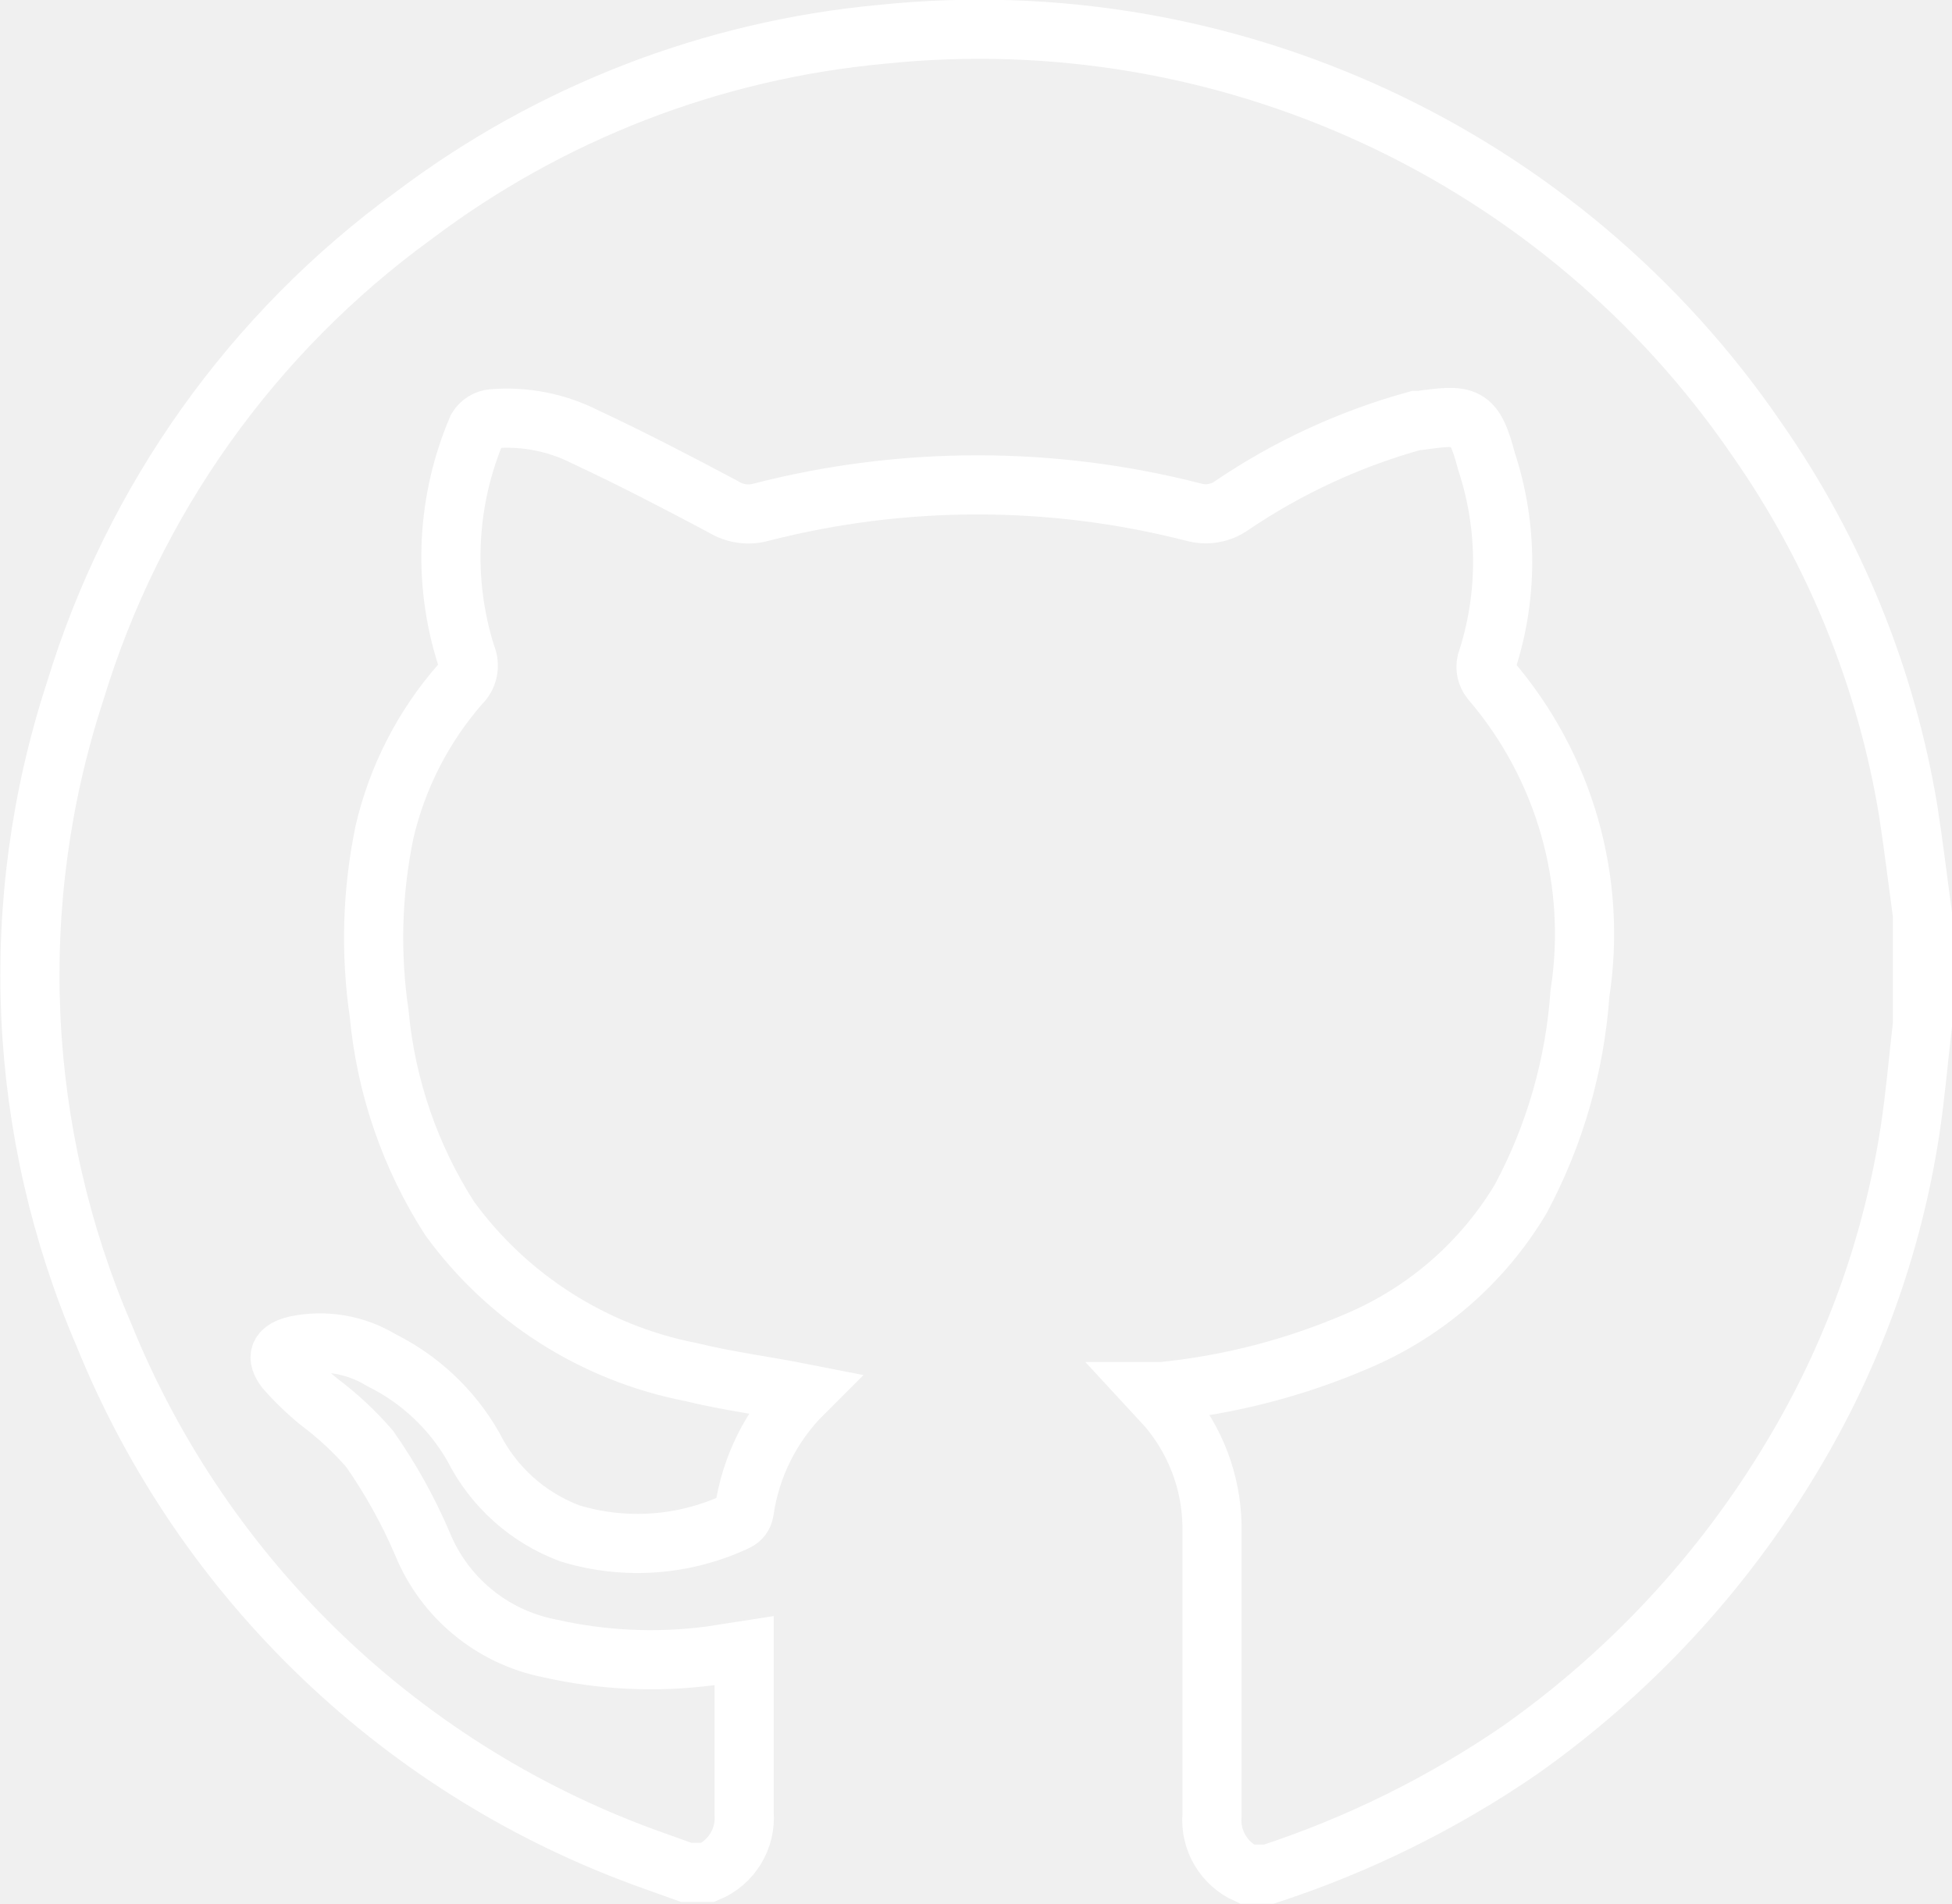
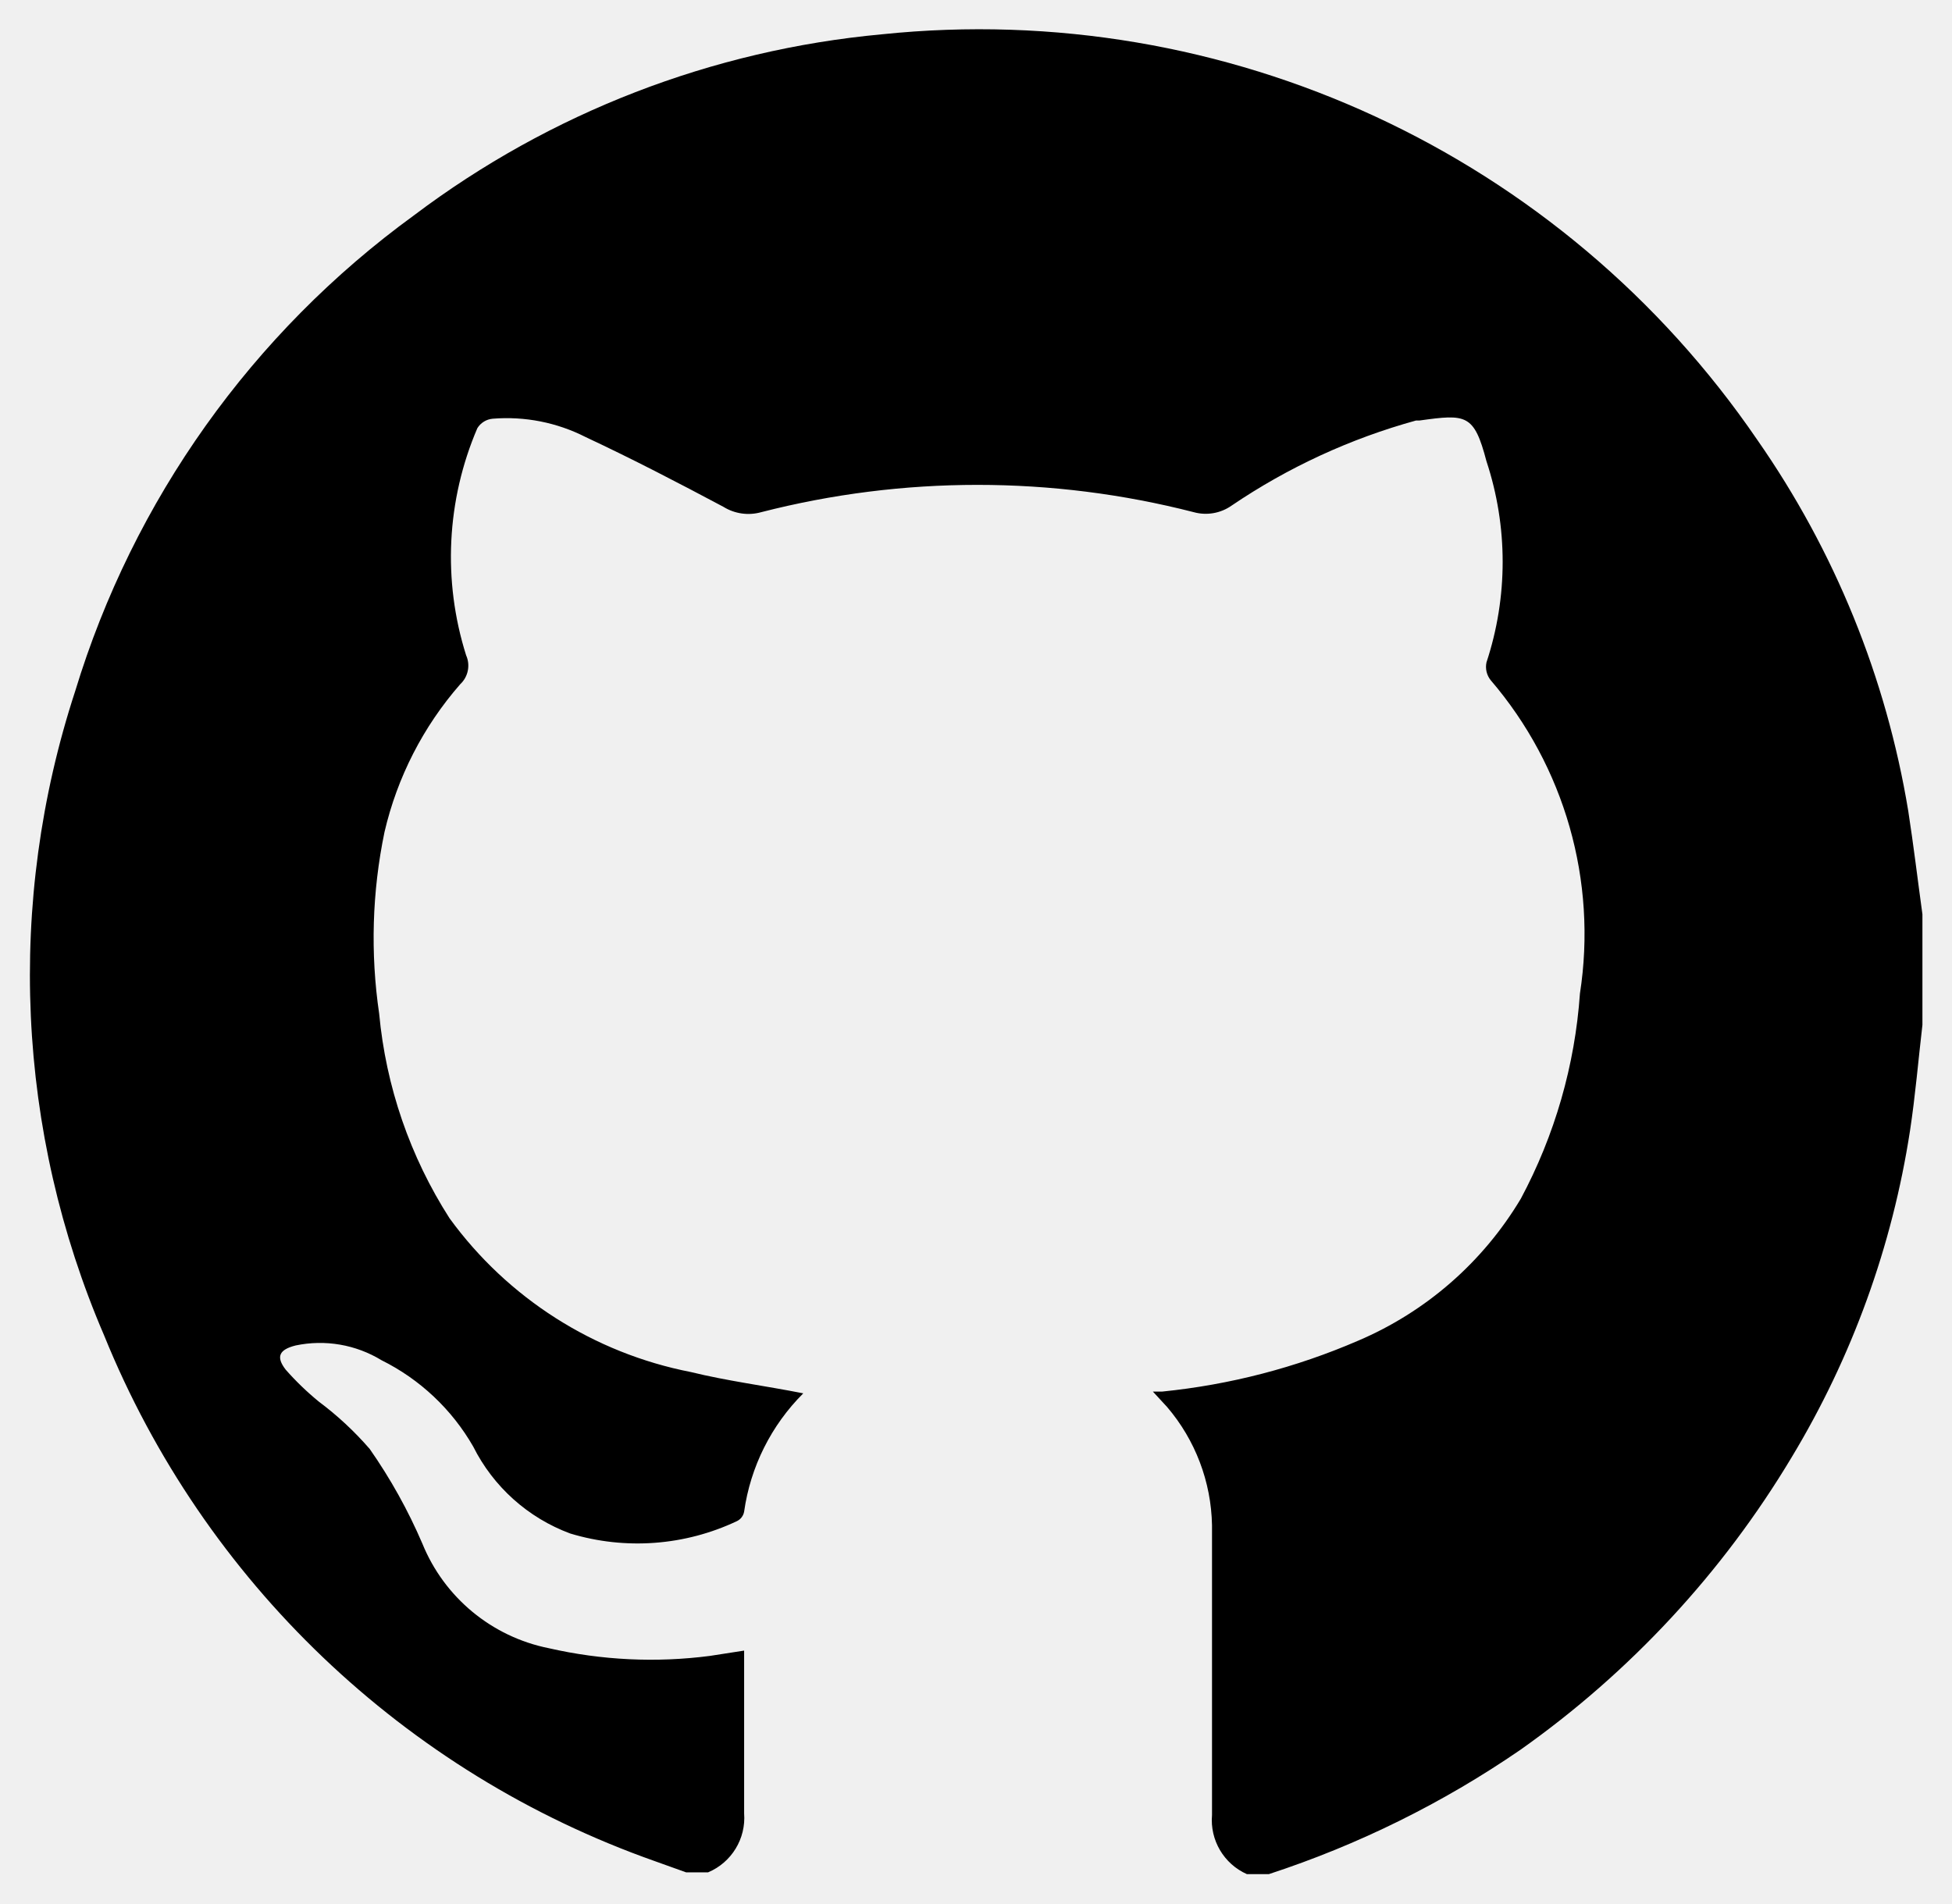
<svg xmlns="http://www.w3.org/2000/svg" viewBox="0 0 33 32.19">
  <defs>
    <style>.cls-1{fill:none;stroke:#fff;stroke-miterlimit:10;}</style>
  </defs>
  <g id="Layer_2" data-name="Layer 2">
    <g id="Layer_1-2" data-name="Layer 1">
      <g id="CxwUp9.tif">
-         <path class="cls-1" d="M21.45,31.69h-.37a1,1,0,0,1-.59-1c0-1.63,0-3.26,0-4.9a3.17,3.17,0,0,0-.76-2l-.24-.26.16,0a11.15,11.15,0,0,0,3.31-.86,5.89,5.89,0,0,0,2.75-2.4,8.63,8.63,0,0,0,1-3.47A6.59,6.59,0,0,0,25.2,11.5a.36.36,0,0,1-.07-.3,5.42,5.42,0,0,0,0-3.4C24.92,7,24.79,7,24,7.11l-.06,0a10.55,10.55,0,0,0-3.12,1.44.76.76,0,0,1-.64.11,14.71,14.71,0,0,0-7.31,0,.8.8,0,0,1-.64-.09c-.77-.41-1.54-.81-2.33-1.18a2.94,2.94,0,0,0-1.57-.31.34.34,0,0,0-.26.16,5.52,5.52,0,0,0-.19,3.84.43.43,0,0,1-.1.49,5.79,5.79,0,0,0-1.28,2.5,8.81,8.81,0,0,0-.09,3.07A7.74,7.74,0,0,0,7.6,20.6a6.61,6.61,0,0,0,4.08,2.6c.61.15,1.24.23,1.9.36a3.52,3.52,0,0,0-1,2,.22.22,0,0,1-.12.16,3.93,3.93,0,0,1-2.82.21A3,3,0,0,1,8,24.46,3.67,3.67,0,0,0,6.45,23,2,2,0,0,0,5,22.75c-.28.07-.34.19-.17.41a4.76,4.76,0,0,0,.56.54,5.47,5.47,0,0,1,.86.8,8.94,8.94,0,0,1,.89,1.6,2.93,2.93,0,0,0,2.14,1.77A7.74,7.74,0,0,0,12,28l.58-.09c0,.94,0,1.84,0,2.75a1,1,0,0,1-.61,1h-.37l-.53-.19a15.68,15.68,0,0,1-9.31-8.89,15.43,15.43,0,0,1-.49-10.89A15.54,15.54,0,0,1,7,3.64,15.5,15.5,0,0,1,14.91.58a15.93,15.93,0,0,1,14.8,6.86,15.33,15.33,0,0,1,2.55,6.27c.09.58.16,1.17.24,1.75v1.87c-.07.6-.12,1.2-.21,1.79a15.14,15.14,0,0,1-2,5.52,16.32,16.32,0,0,1-4.59,4.95A16.64,16.64,0,0,1,21.45,31.69Z" />
+         <path className="cls-1" d="M21.45,31.69h-.37a1,1,0,0,1-.59-1c0-1.63,0-3.26,0-4.9a3.17,3.17,0,0,0-.76-2l-.24-.26.16,0a11.15,11.15,0,0,0,3.31-.86,5.89,5.89,0,0,0,2.75-2.4,8.63,8.63,0,0,0,1-3.47A6.59,6.59,0,0,0,25.2,11.5a.36.36,0,0,1-.07-.3,5.42,5.42,0,0,0,0-3.4C24.92,7,24.79,7,24,7.11l-.06,0a10.55,10.55,0,0,0-3.12,1.44.76.76,0,0,1-.64.11,14.71,14.71,0,0,0-7.31,0,.8.8,0,0,1-.64-.09c-.77-.41-1.54-.81-2.33-1.18a2.94,2.94,0,0,0-1.57-.31.34.34,0,0,0-.26.16,5.52,5.52,0,0,0-.19,3.84.43.43,0,0,1-.1.49,5.79,5.79,0,0,0-1.28,2.5,8.81,8.81,0,0,0-.09,3.07A7.74,7.74,0,0,0,7.6,20.6a6.61,6.61,0,0,0,4.08,2.6c.61.15,1.24.23,1.9.36a3.52,3.52,0,0,0-1,2,.22.22,0,0,1-.12.16,3.93,3.93,0,0,1-2.82.21A3,3,0,0,1,8,24.46,3.67,3.67,0,0,0,6.45,23,2,2,0,0,0,5,22.75c-.28.07-.34.19-.17.41a4.76,4.76,0,0,0,.56.54,5.47,5.47,0,0,1,.86.8,8.94,8.94,0,0,1,.89,1.6,2.93,2.93,0,0,0,2.14,1.77A7.74,7.74,0,0,0,12,28l.58-.09c0,.94,0,1.84,0,2.75a1,1,0,0,1-.61,1h-.37l-.53-.19a15.68,15.68,0,0,1-9.31-8.89,15.43,15.43,0,0,1-.49-10.89A15.54,15.54,0,0,1,7,3.64,15.5,15.5,0,0,1,14.91.58a15.93,15.93,0,0,1,14.8,6.86,15.33,15.33,0,0,1,2.55,6.27c.09.58.16,1.17.24,1.75v1.87c-.07.6-.12,1.2-.21,1.79a15.14,15.14,0,0,1-2,5.52,16.32,16.32,0,0,1-4.59,4.95A16.64,16.64,0,0,1,21.45,31.69Z" />
      </g>
    </g>
  </g>
</svg>
